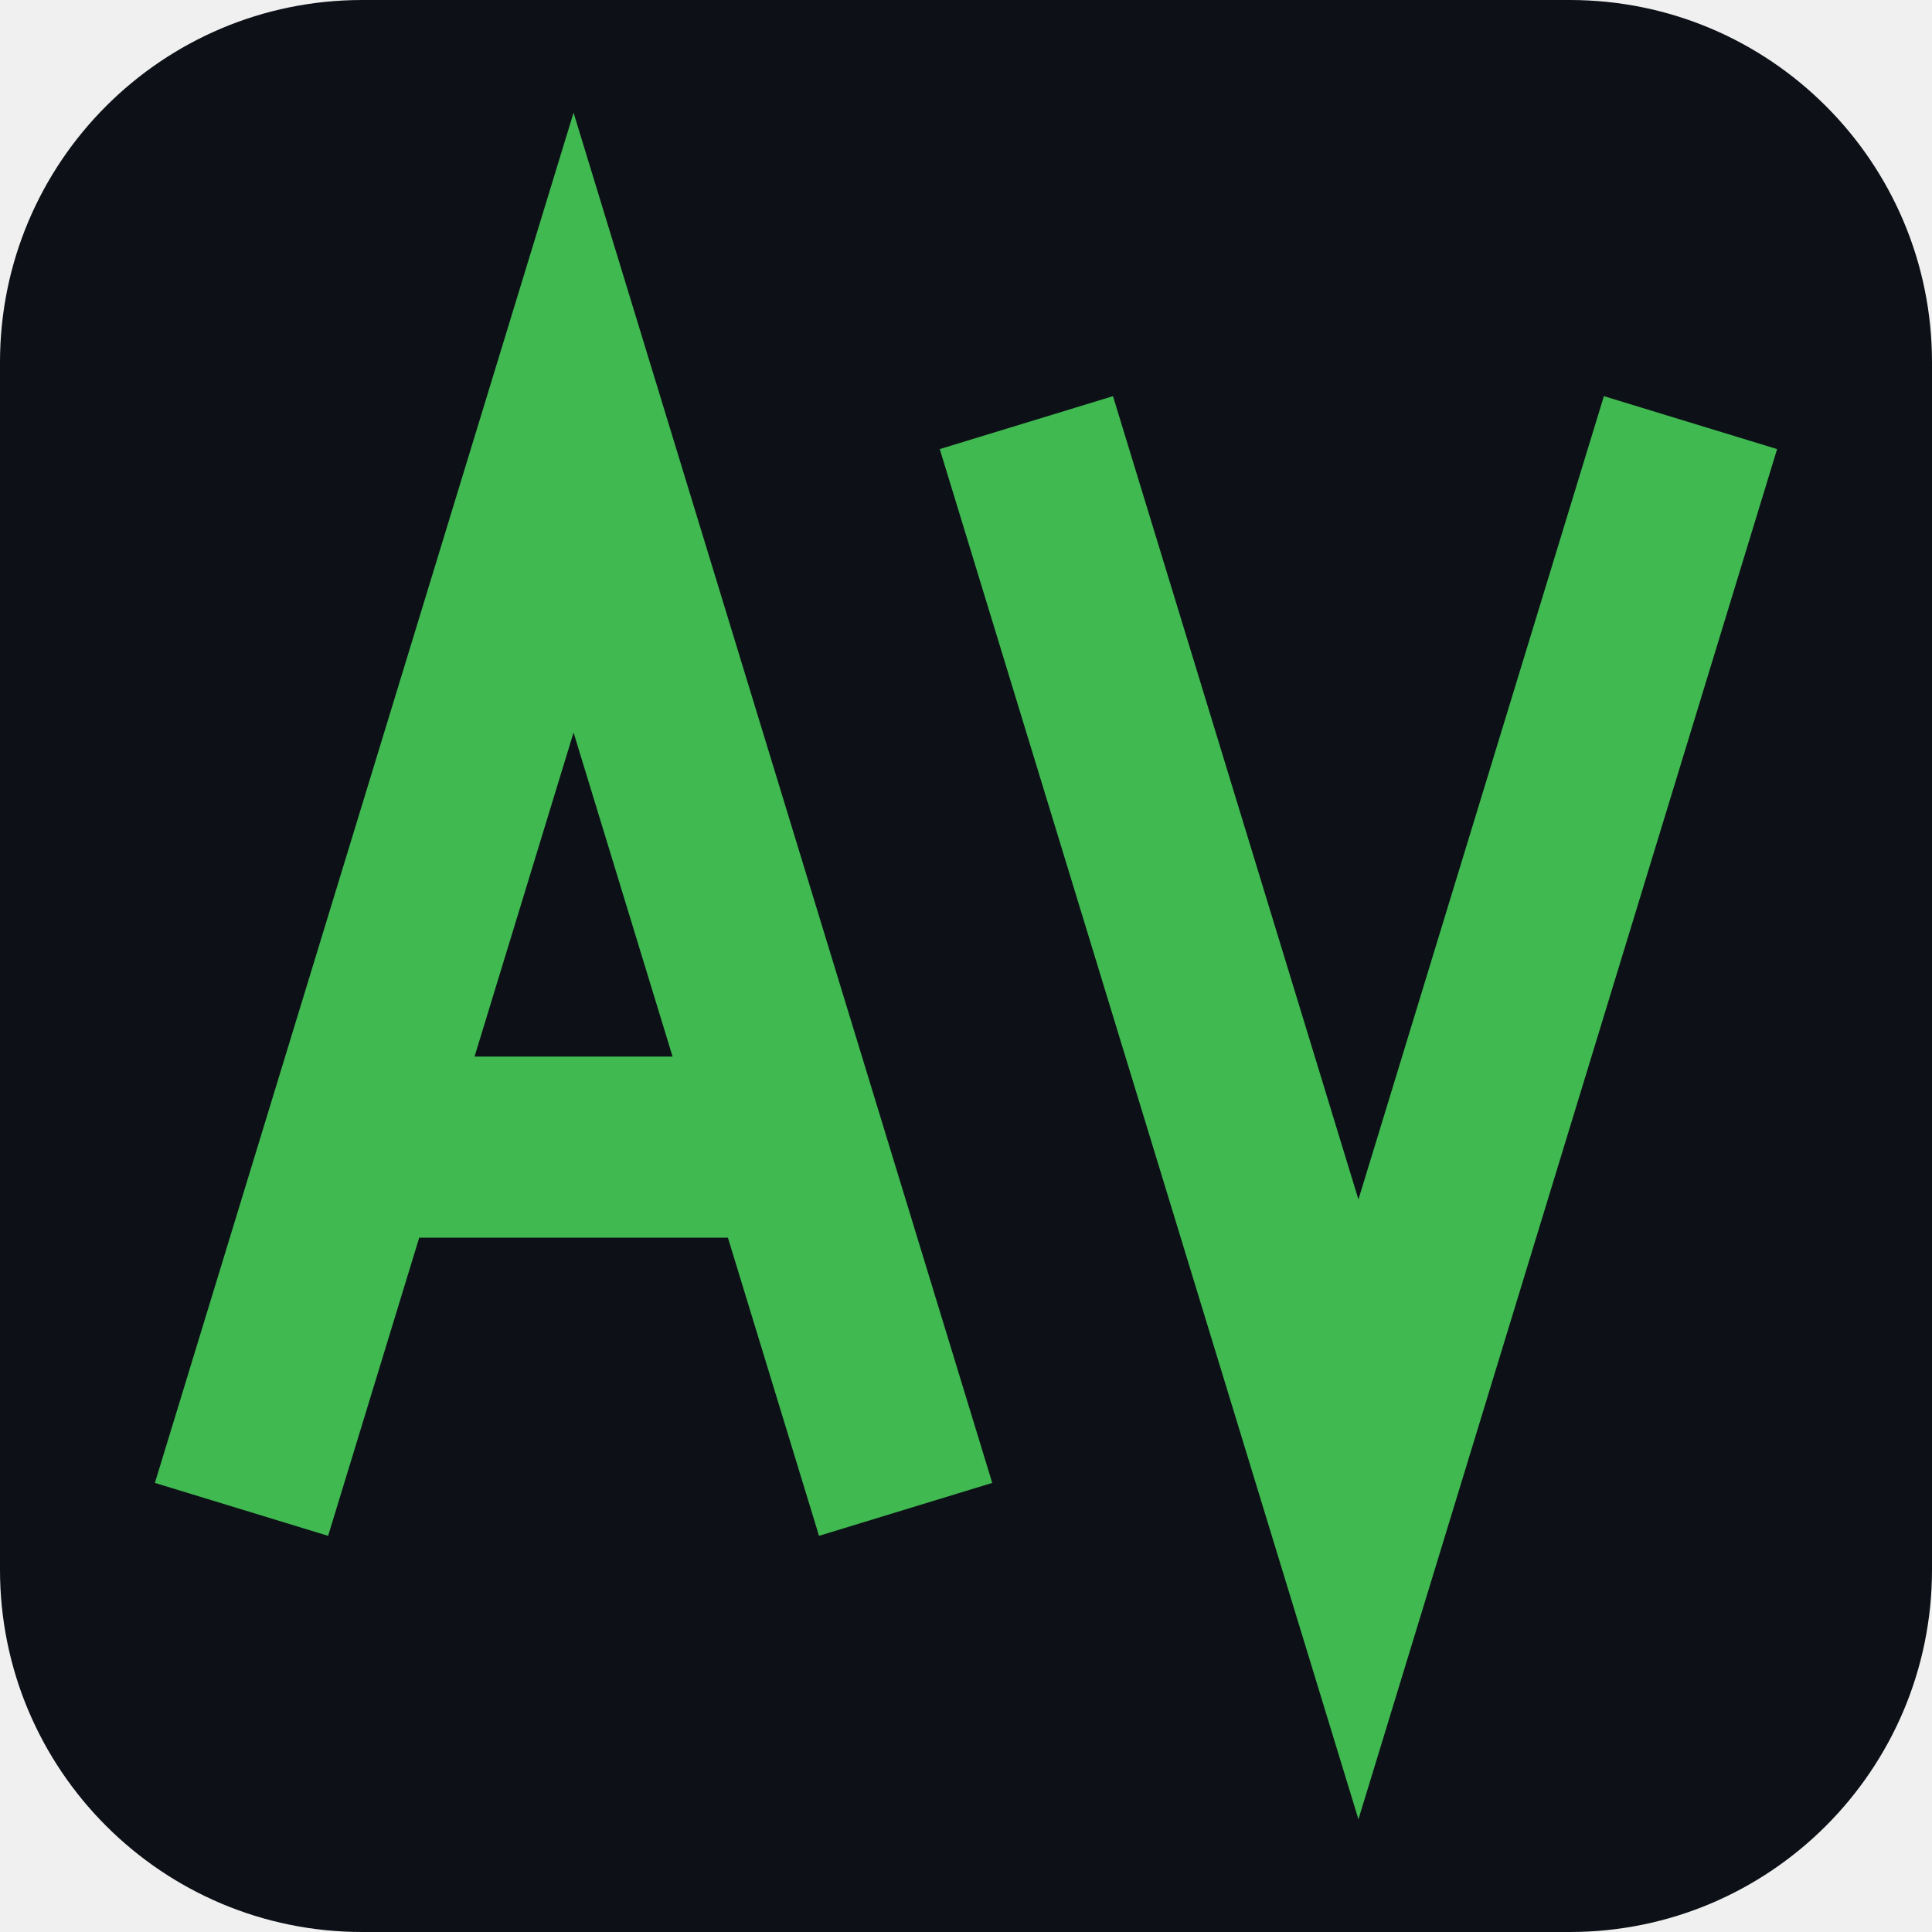
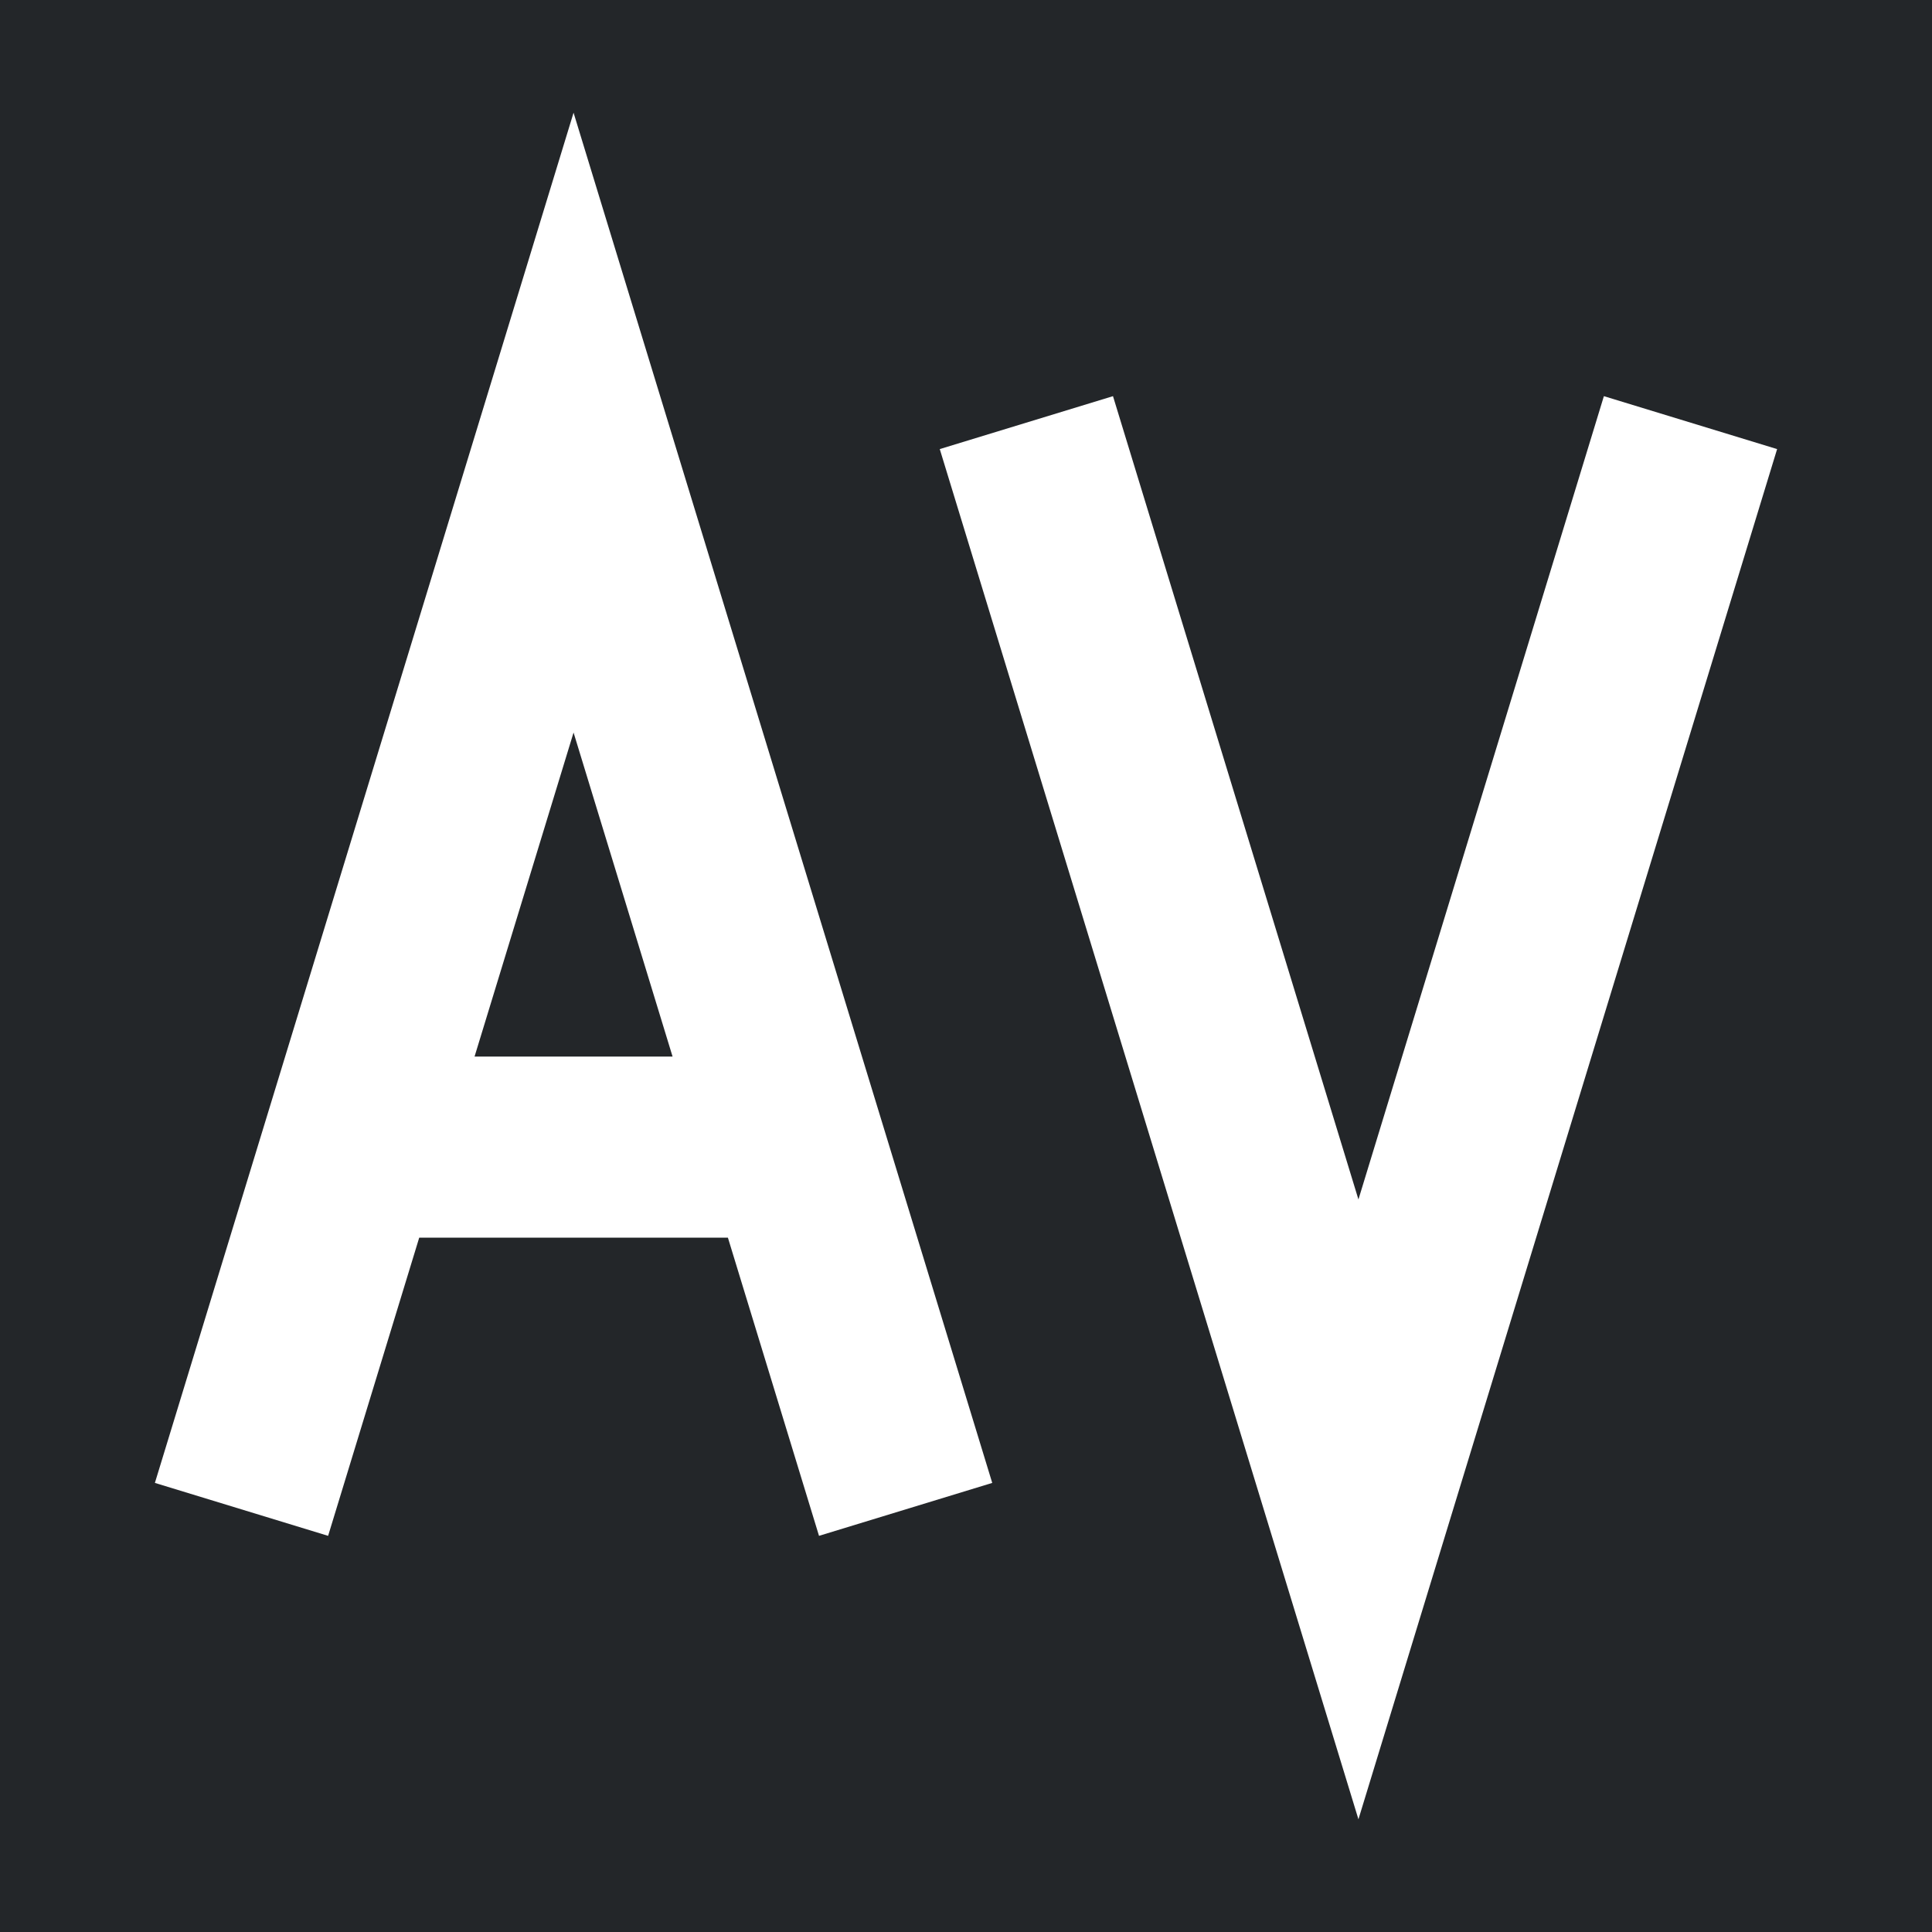
<svg xmlns="http://www.w3.org/2000/svg" viewBox="0 0 32 32">
-   <rect width="32" height="32" rx="6" fill="#0d1117" />
-   <g fill="none" stroke="#3fb950" stroke-width="3" stroke-linejoin="miter">
+   <rect width="32" height="32" fill="#232629" />
+   <g fill="none" stroke="#ffffff" stroke-width="3" stroke-linejoin="miter">
    <path d="M4 25 9.5 7 15 25M6.4 19h6.2" />
    <path d="M17 7 22.5 25 28 7" />
  </g>
</svg>
